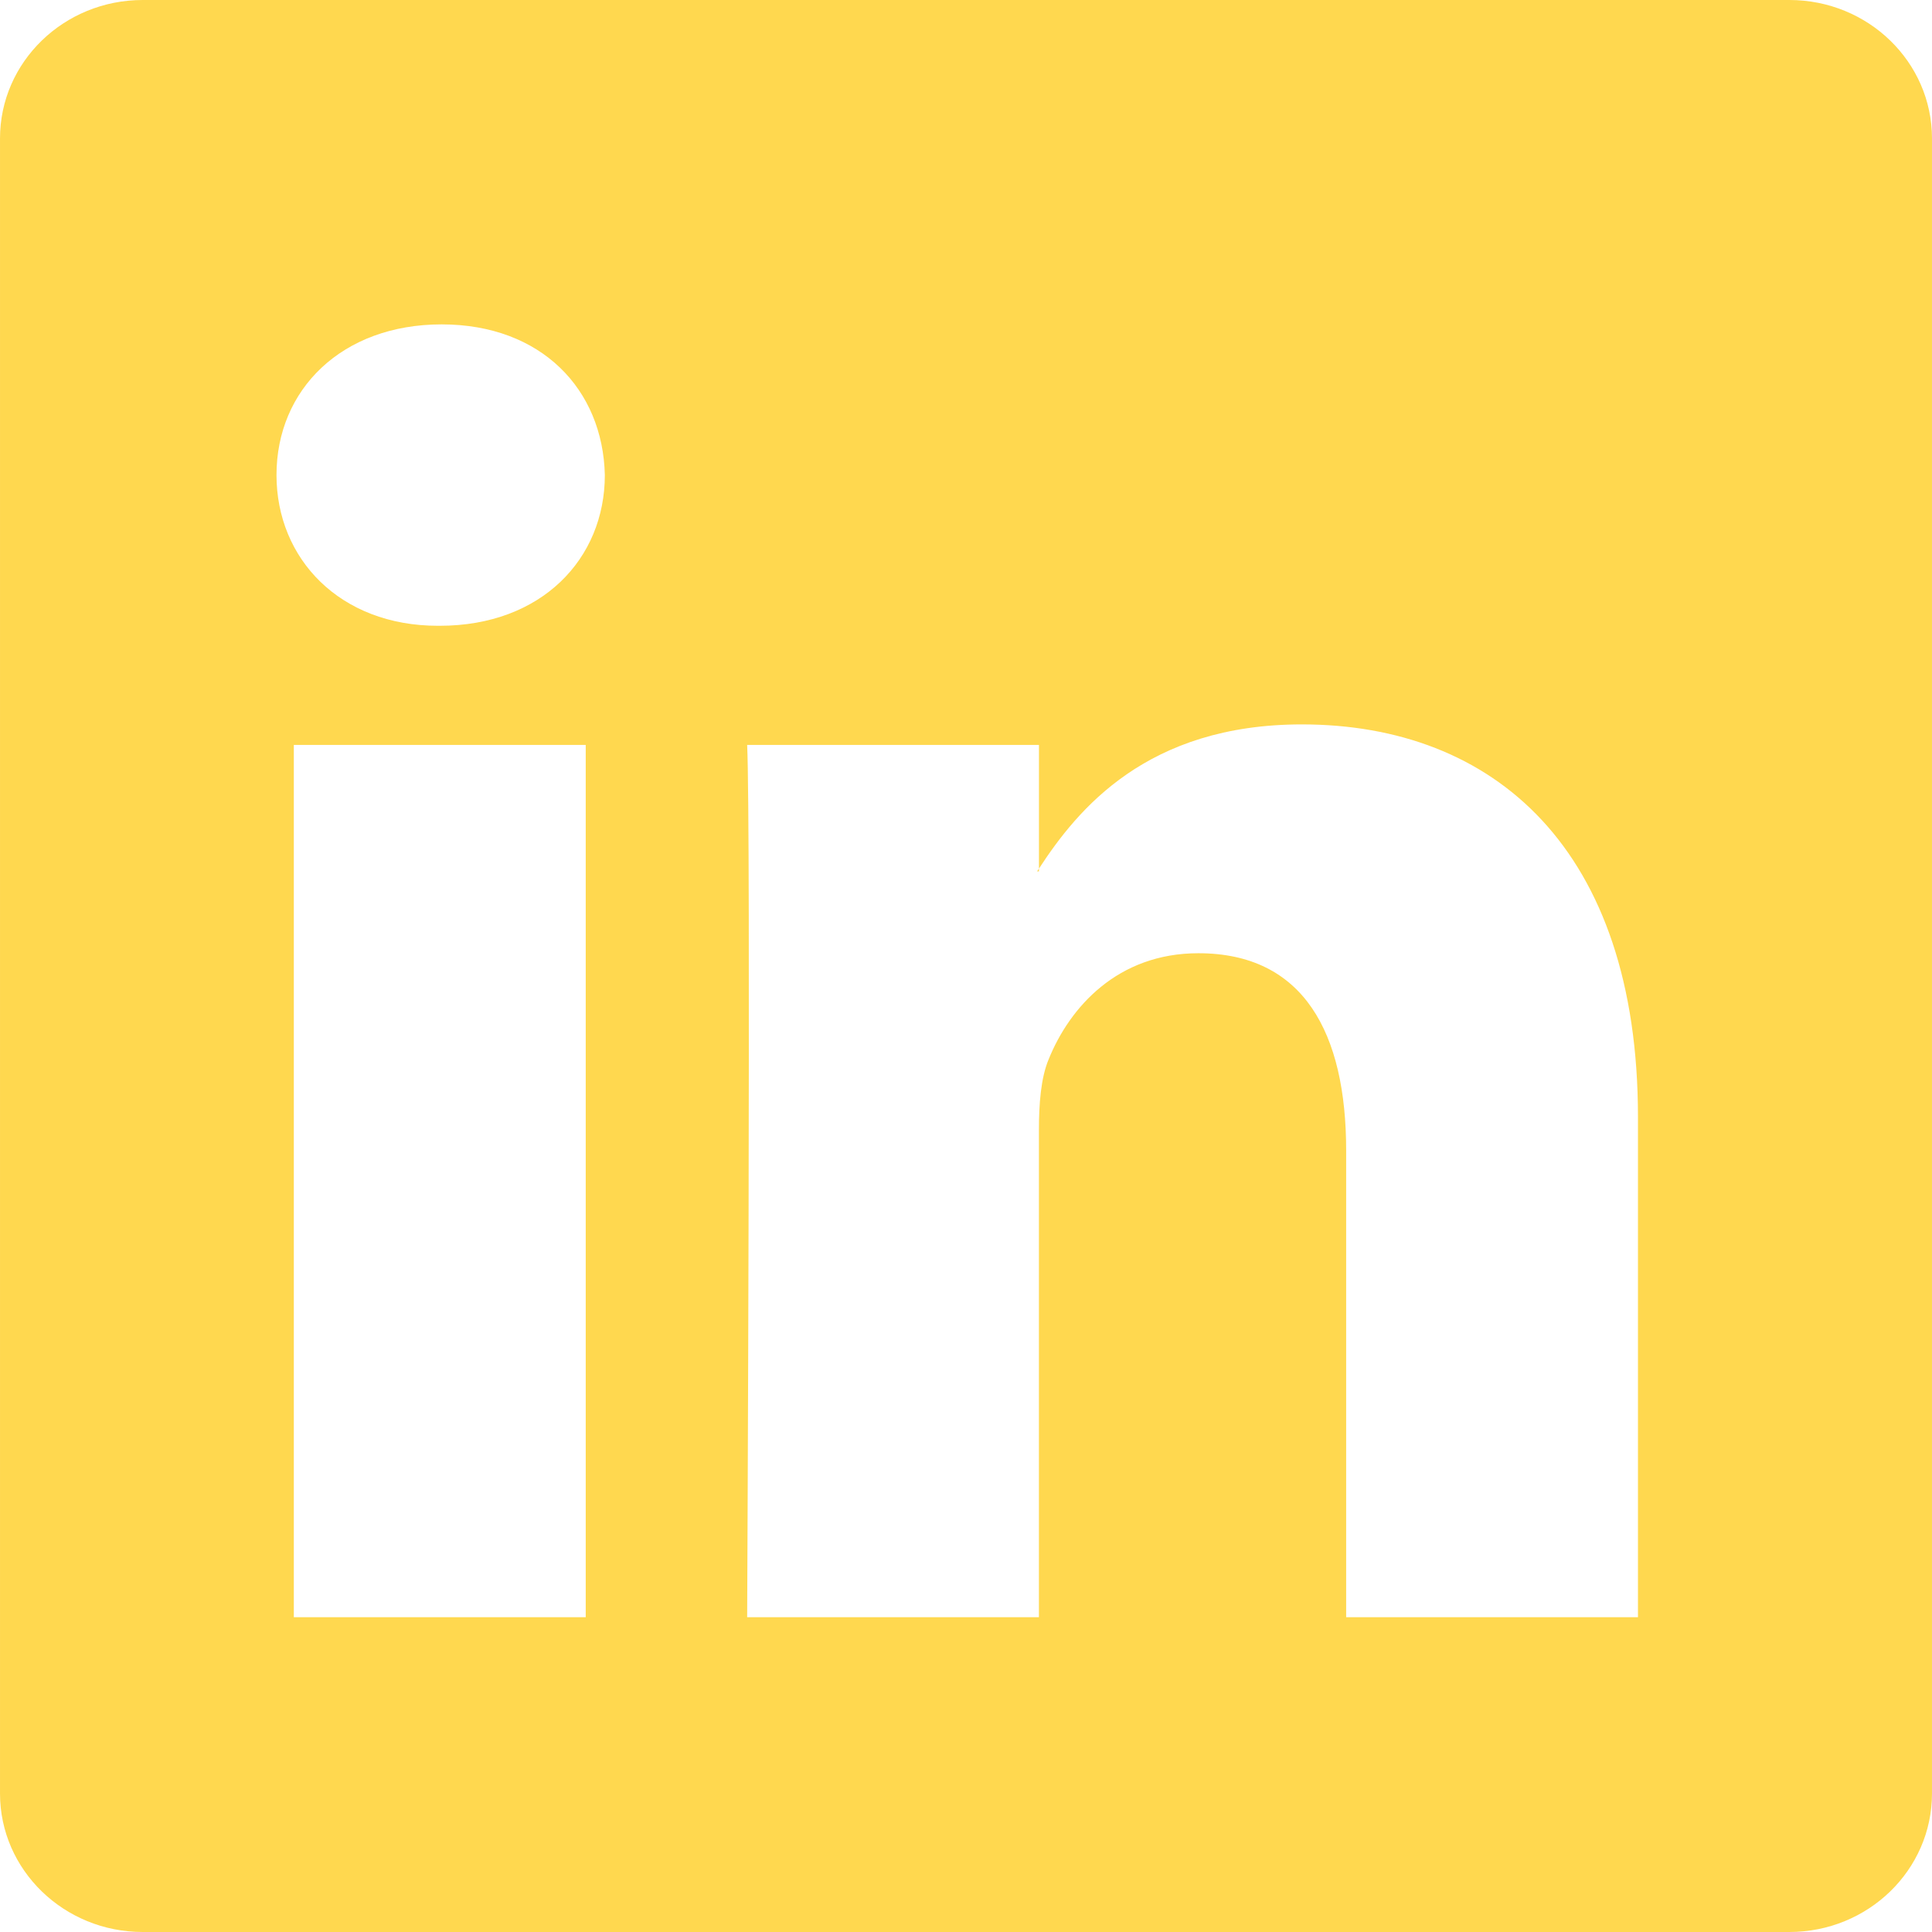
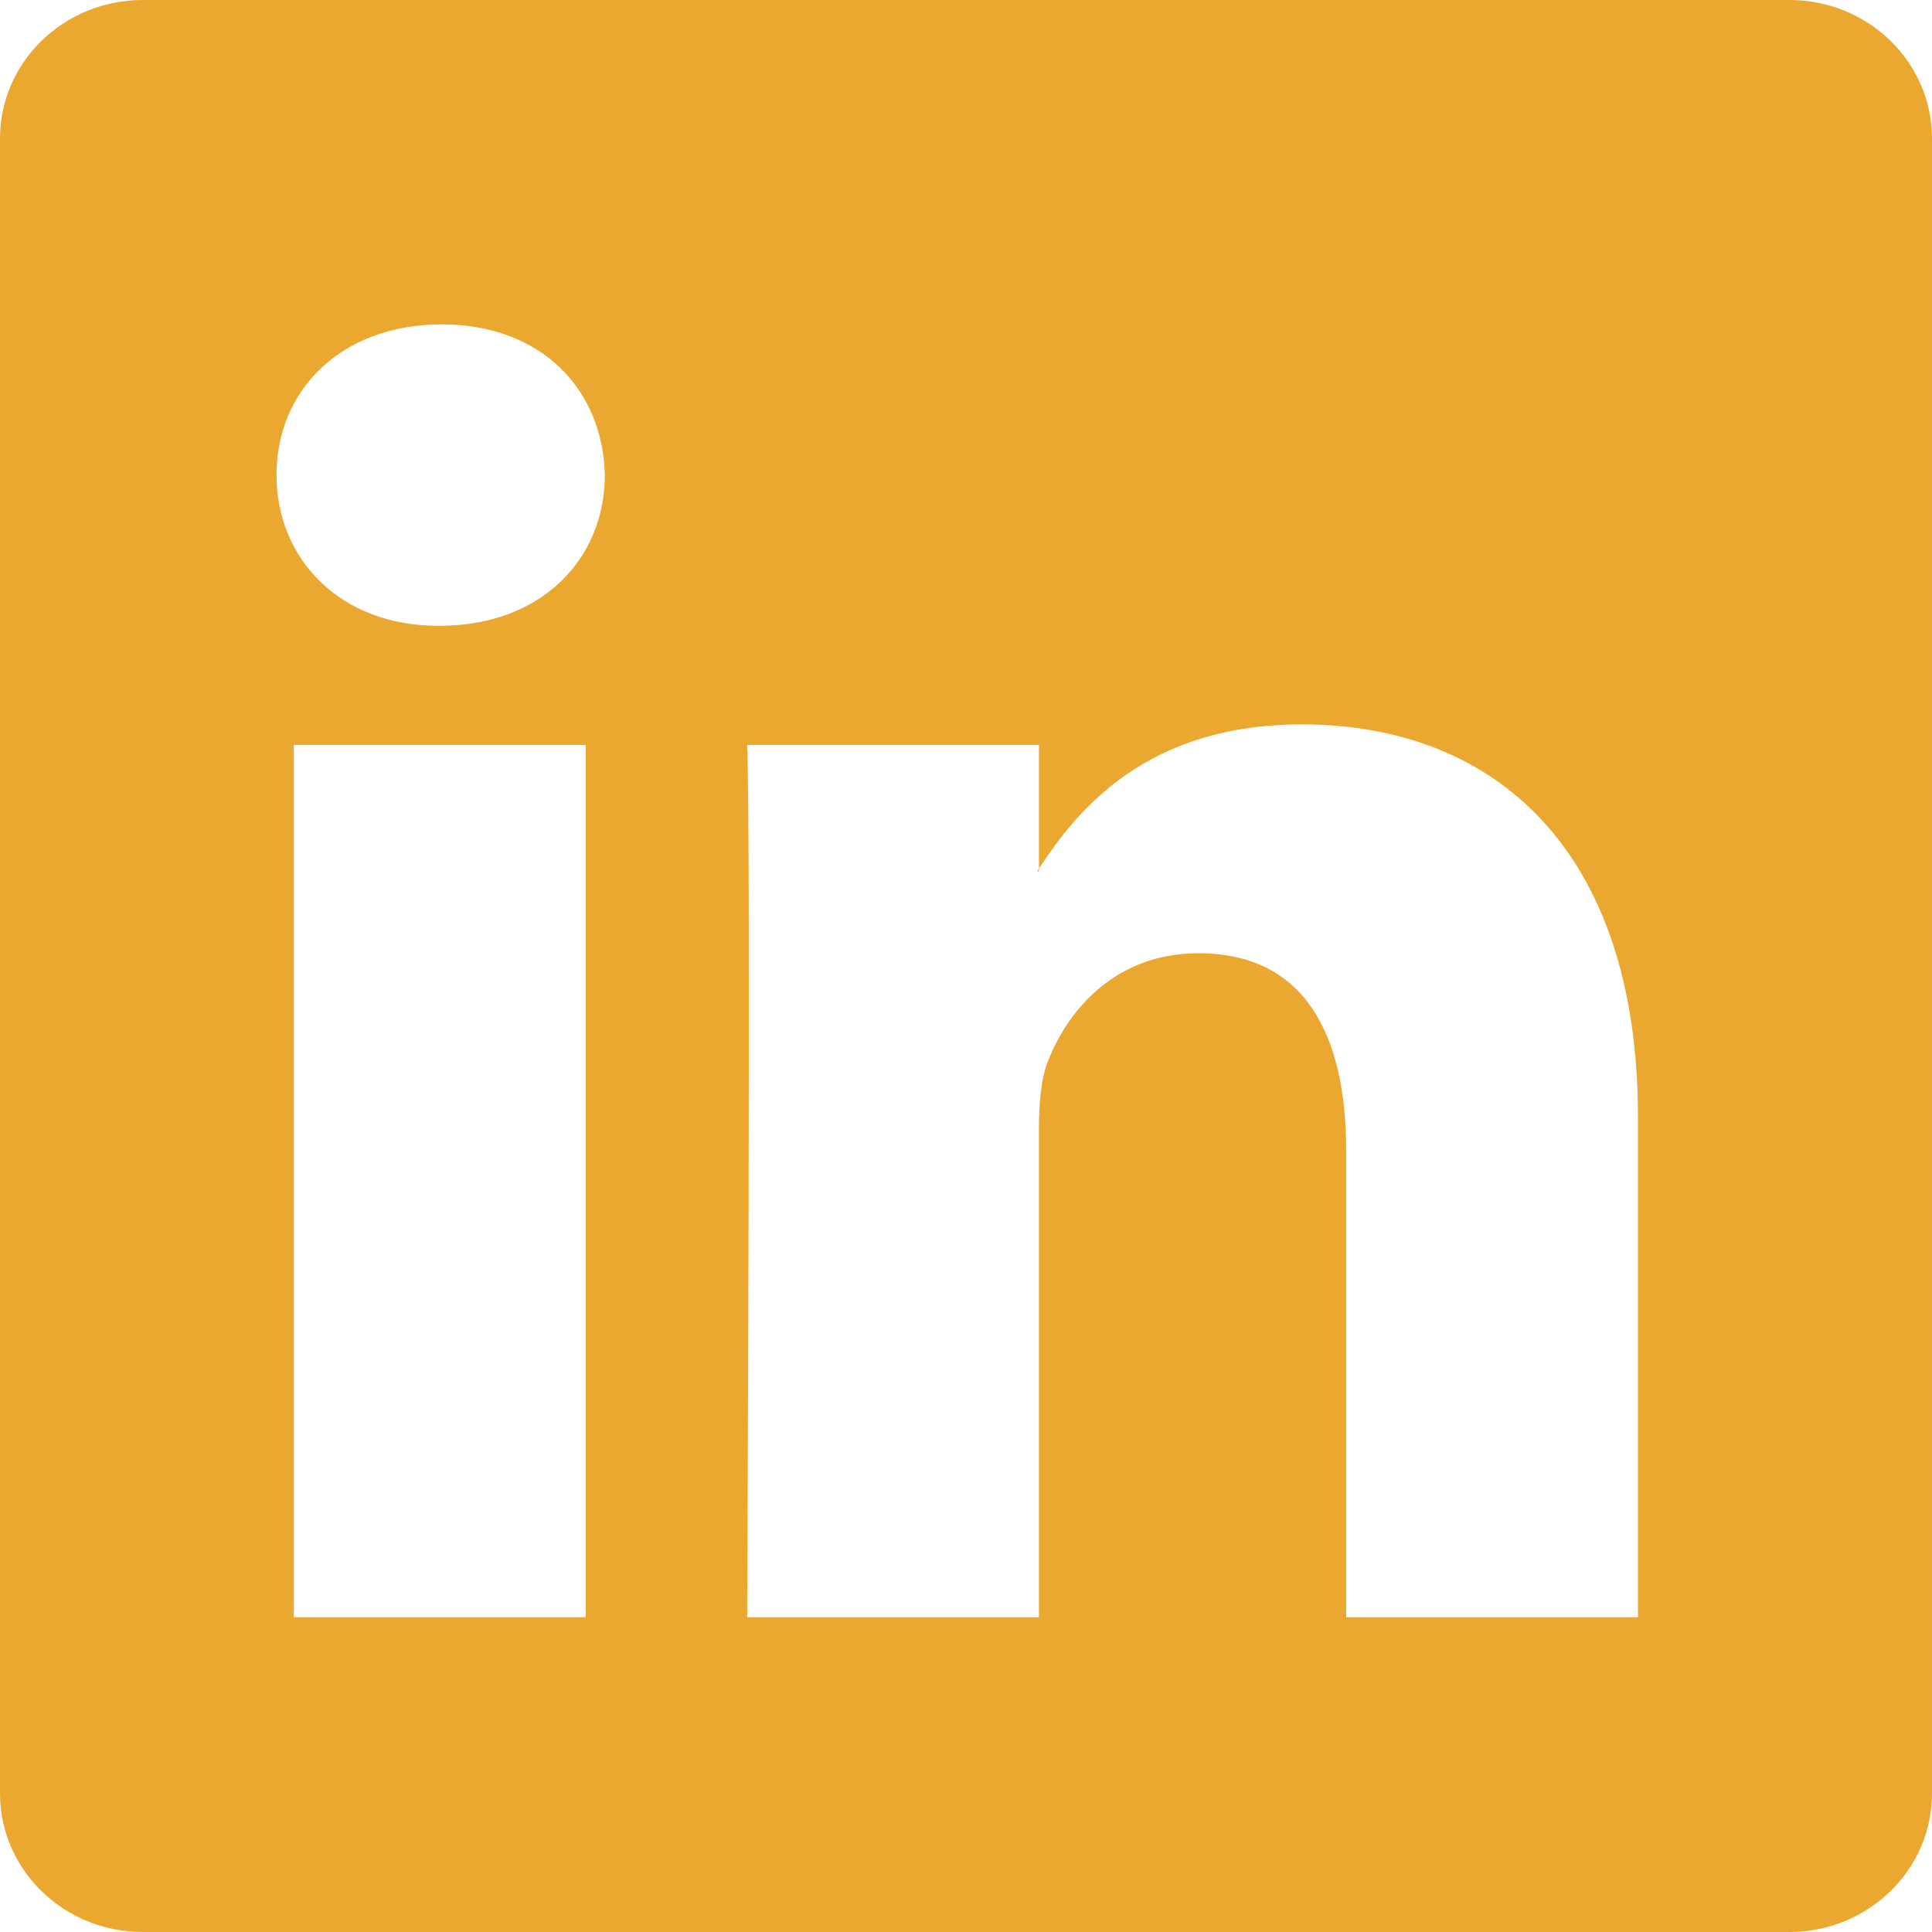
- <svg xmlns="http://www.w3.org/2000/svg" version="1.1" id="Capa_1" x="0px" y="0px" width="430.117px" height="430.118px" viewBox="0 0 430.117 430.118" fill="#FFD84F" style="enable-background:new 0 0 430.117 430.118;" xml:space="preserve">
+ <svg xmlns="http://www.w3.org/2000/svg" version="1.1" id="Capa_1" x="0px" y="0px" width="430.117px" height="430.118px" viewBox="0 0 430.117 430.118" fill="#EBA830" style="enable-background:new 0 0 430.117 430.118;" xml:space="preserve">
  <g>
    <path id="LinkedIn__x28_alt_x29_" d="M398.355,0H31.782C14.229,0,0.002,13.793,0.002,30.817v368.471   c0,17.025,14.232,30.83,31.78,30.83h366.573c17.549,0,31.76-13.814,31.76-30.83V30.817C430.115,13.798,415.904,0,398.355,0z    M130.4,360.038H65.413V165.845H130.4V360.038z M97.913,139.315h-0.437c-21.793,0-35.92-14.904-35.92-33.563   c0-19.035,14.542-33.535,36.767-33.535c22.227,0,35.899,14.496,36.331,33.535C134.654,124.415,120.555,139.315,97.913,139.315z    M364.659,360.038h-64.966V256.138c0-26.107-9.413-43.921-32.907-43.921c-17.973,0-28.642,12.018-33.327,23.621   c-1.736,4.144-2.166,9.94-2.166,15.728v108.468h-64.954c0,0,0.85-175.979,0-194.192h64.964v27.531   c8.624-13.229,24.035-32.1,58.534-32.1c42.76,0,74.822,27.739,74.822,87.414V360.038z M230.883,193.99   c0.111-0.182,0.266-0.401,0.42-0.614v0.614H230.883z" />
  </g>
  <g>
</g>
  <g>
</g>
  <g>
</g>
  <g>
</g>
  <g>
</g>
  <g>
</g>
  <g>
</g>
  <g>
</g>
  <g>
</g>
  <g>
</g>
  <g>
</g>
  <g>
</g>
  <g>
</g>
  <g>
</g>
  <g>
</g>
</svg>
